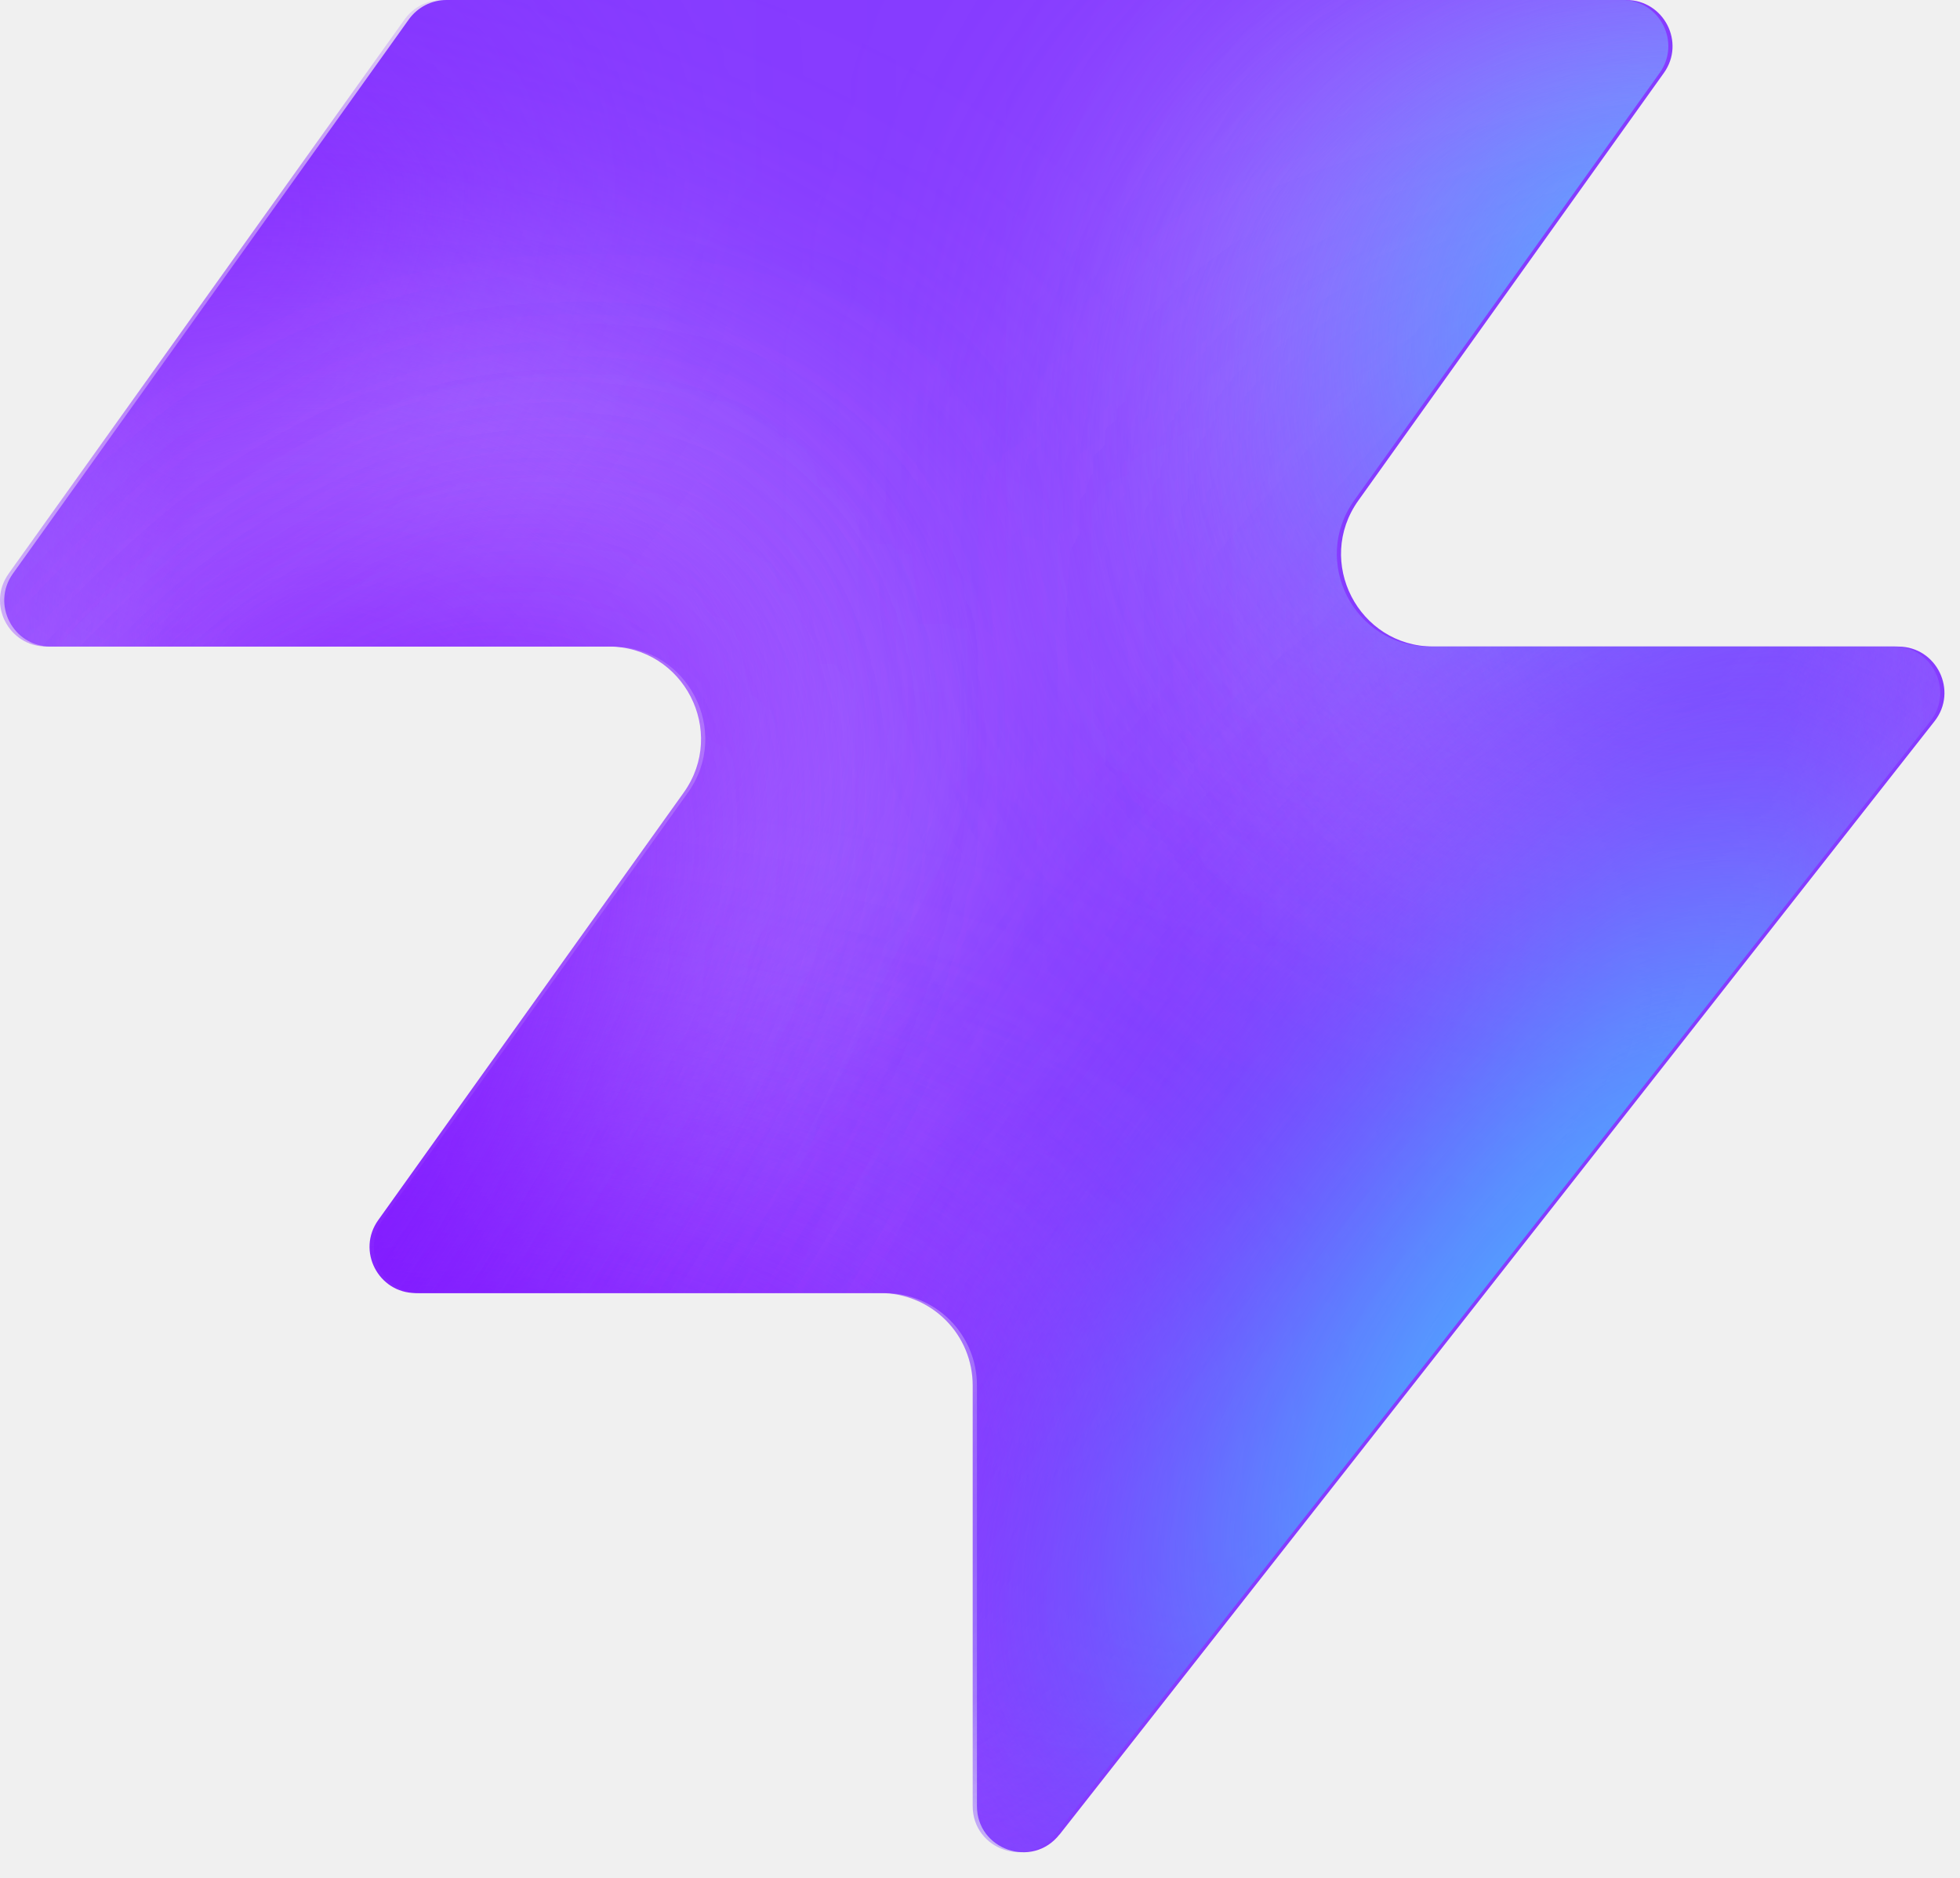
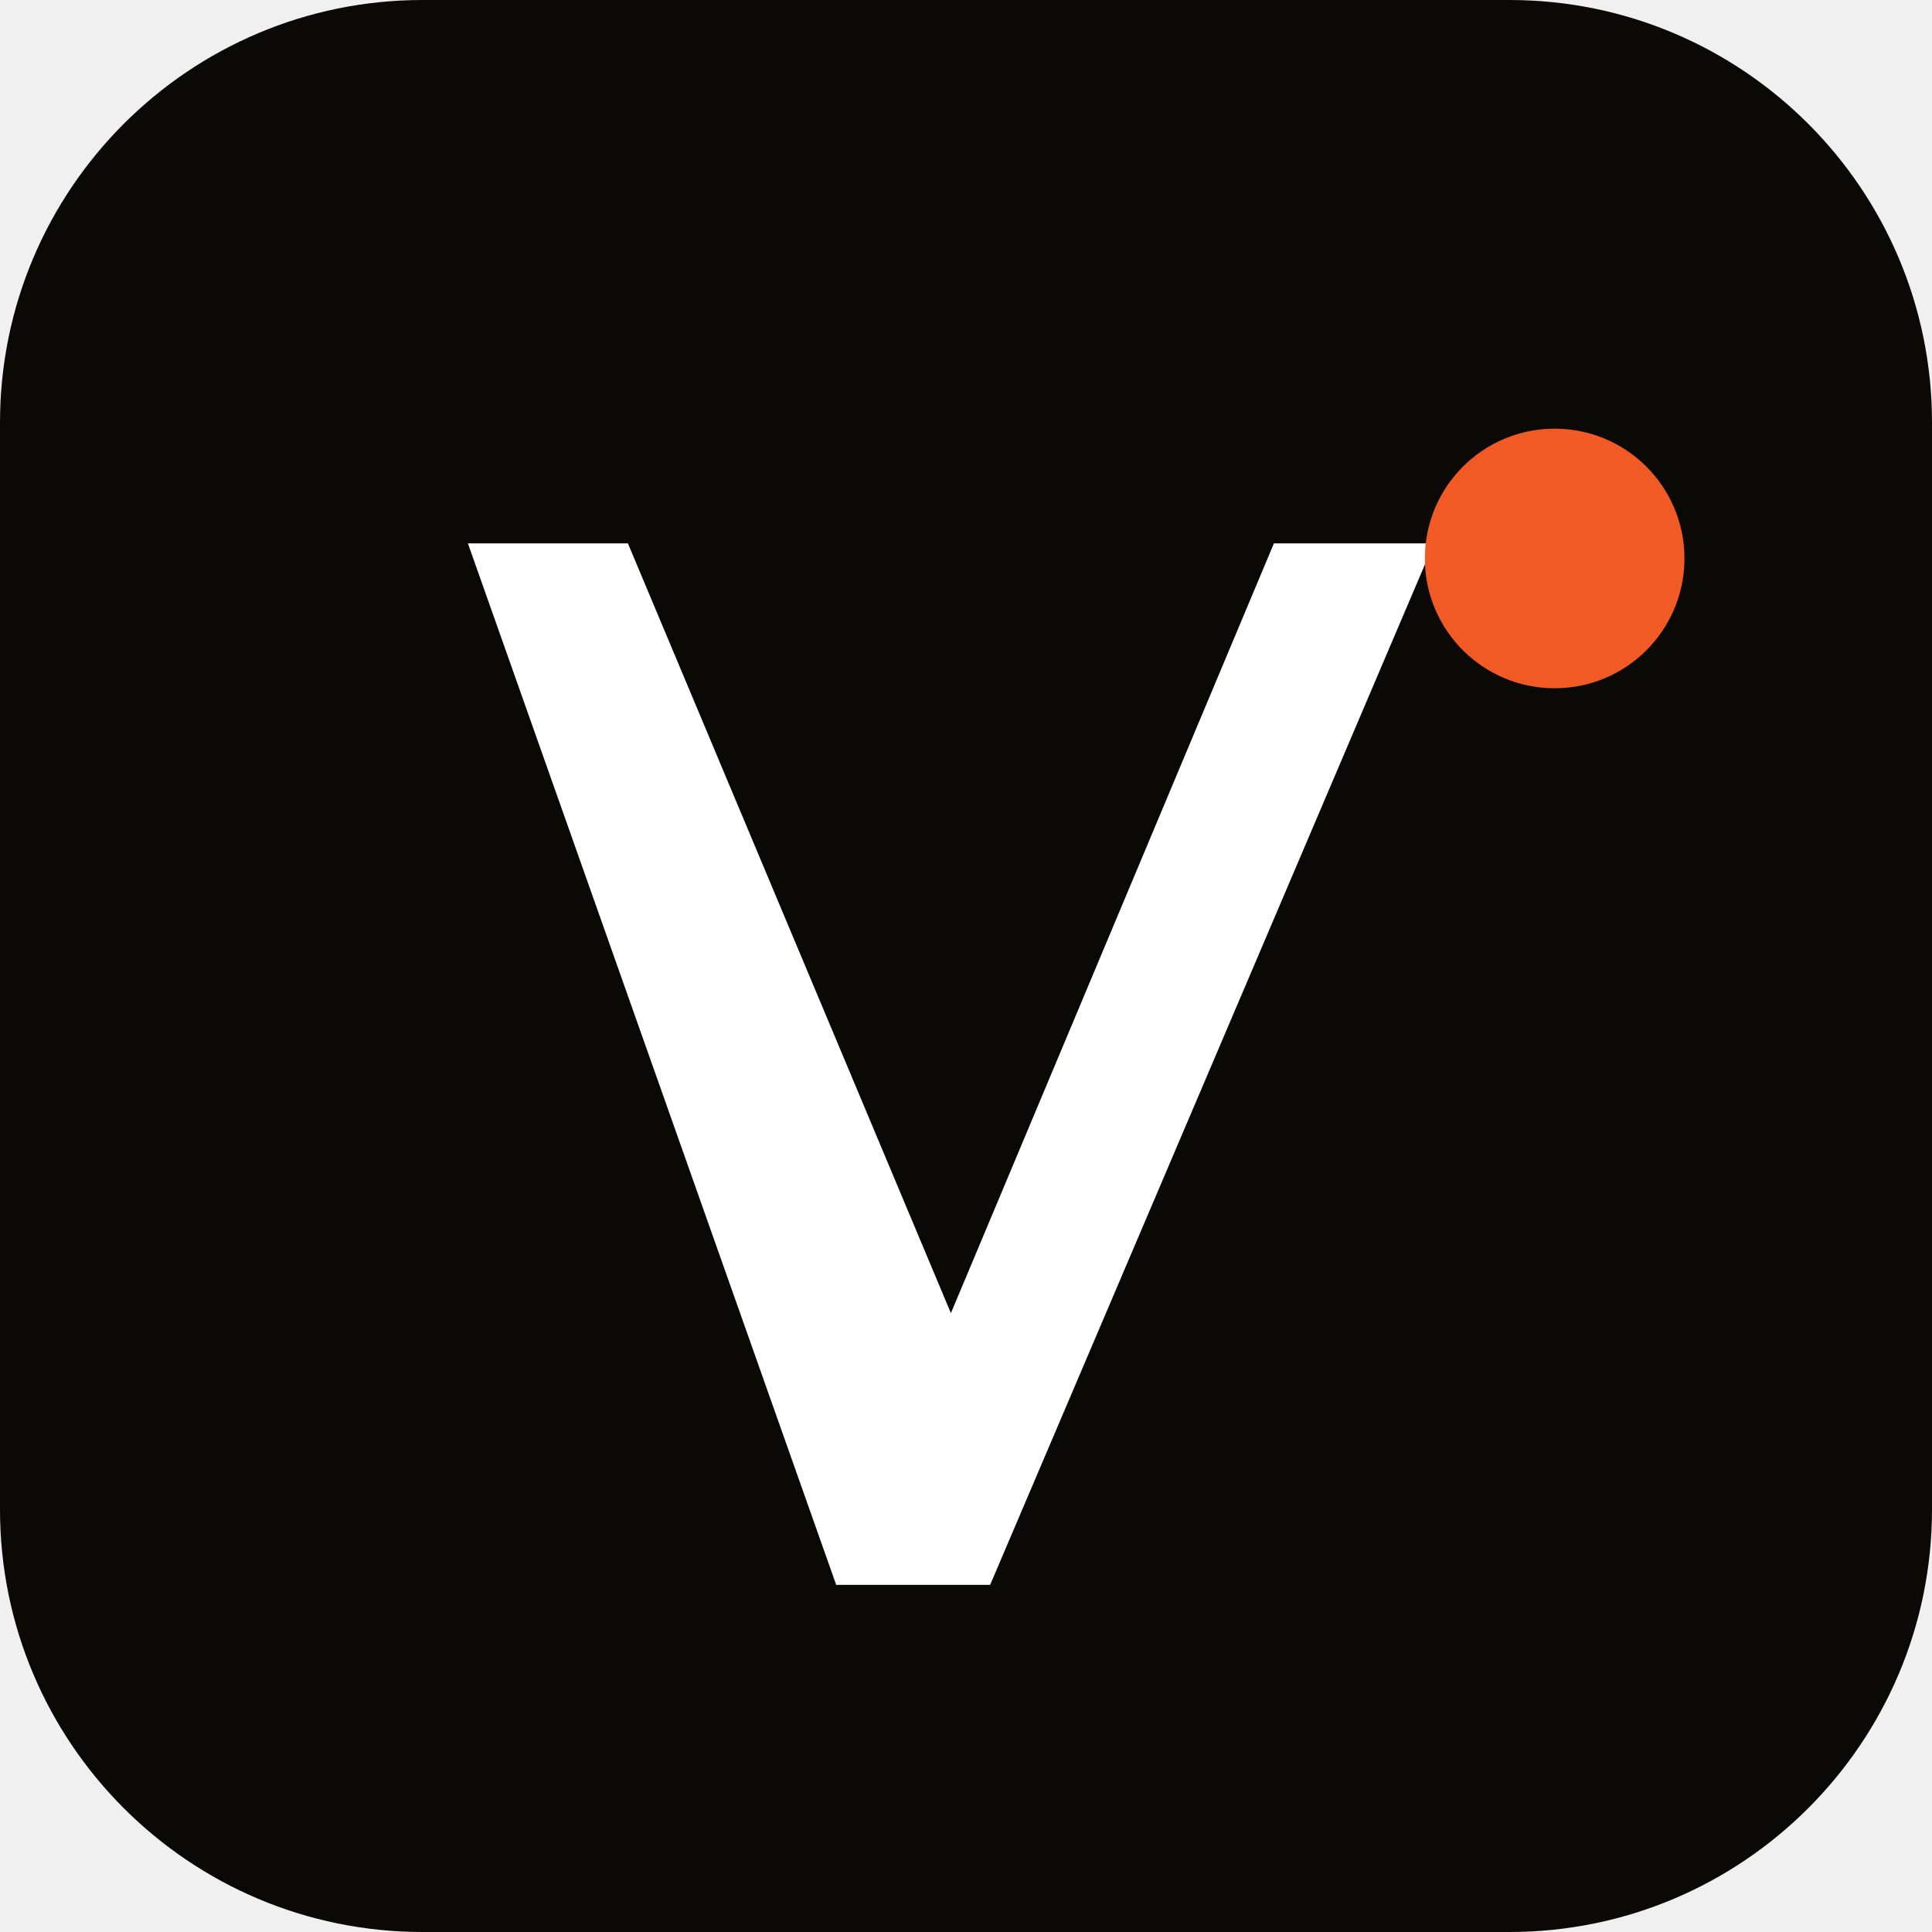
- <svg xmlns="http://www.w3.org/2000/svg" width="48" height="46" fill="none" viewBox="0 0 48 46">
-   <path fill="#863bff" d="M25.946 44.938c-.664.845-2.021.375-2.021-.698V33.937a2.26 2.26 0 0 0-2.262-2.262H10.287c-.92 0-1.456-1.04-.92-1.788l7.48-10.471c1.07-1.497 0-3.578-1.842-3.578H1.237c-.92 0-1.456-1.04-.92-1.788L10.013.474c.214-.297.556-.474.92-.474h28.894c.92 0 1.456 1.04.92 1.788l-7.48 10.471c-1.07 1.498 0 3.579 1.842 3.579h11.377c.943 0 1.473 1.088.89 1.83L25.947 44.94z" style="fill:#863bff;fill:color(display-p3 .525 .23 1);fill-opacity:1" />
-   <mask id="a" width="48" height="46" x="0" y="0" maskUnits="userSpaceOnUse" style="mask-type:alpha">
-     <path fill="#000" d="M25.842 44.938c-.664.844-2.021.375-2.021-.698V33.937a2.26 2.26 0 0 0-2.262-2.262H10.183c-.92 0-1.456-1.04-.92-1.788l7.48-10.471c1.07-1.498 0-3.579-1.842-3.579H1.133c-.92 0-1.456-1.04-.92-1.787L9.91.473c.214-.297.556-.474.92-.474h28.894c.92 0 1.456 1.04.92 1.788l-7.48 10.471c-1.07 1.498 0 3.578 1.842 3.578h11.377c.943 0 1.473 1.088.89 1.832L25.843 44.94z" style="fill:#000;fill-opacity:1" />
-   </mask>
-   <g mask="url(#a)">
-     <g filter="url(#b)">
-       <ellipse cx="5.508" cy="14.704" fill="#ede6ff" rx="5.508" ry="14.704" style="fill:#ede6ff;fill:color(display-p3 .927 .903 1);fill-opacity:1" transform="matrix(.00324 1 1 -.00324 -4.47 31.516)" />
-     </g>
-     <g filter="url(#c)">
-       <ellipse cx="10.399" cy="29.851" fill="#ede6ff" rx="10.399" ry="29.851" style="fill:#ede6ff;fill:color(display-p3 .927 .903 1);fill-opacity:1" transform="matrix(.00324 1 1 -.00324 -39.328 7.883)" />
-     </g>
-     <g filter="url(#d)">
-       <ellipse cx="5.508" cy="30.487" fill="#7e14ff" rx="5.508" ry="30.487" style="fill:#7e14ff;fill:color(display-p3 .492 .077 1);fill-opacity:1" transform="rotate(89.814 -25.913 -14.639)scale(1 -1)" />
-     </g>
-     <g filter="url(#e)">
-       <ellipse cx="5.508" cy="30.599" fill="#7e14ff" rx="5.508" ry="30.599" style="fill:#7e14ff;fill:color(display-p3 .492 .077 1);fill-opacity:1" transform="rotate(89.814 -32.644 -3.334)scale(1 -1)" />
-     </g>
-     <g filter="url(#f)">
-       <ellipse cx="5.508" cy="30.599" fill="#7e14ff" rx="5.508" ry="30.599" style="fill:#7e14ff;fill:color(display-p3 .492 .077 1);fill-opacity:1" transform="matrix(.00324 1 1 -.00324 -34.34 30.47)" />
-     </g>
-     <g filter="url(#g)">
-       <ellipse cx="14.072" cy="22.078" fill="#ede6ff" rx="14.072" ry="22.078" style="fill:#ede6ff;fill:color(display-p3 .927 .903 1);fill-opacity:1" transform="rotate(93.35 24.506 48.493)scale(-1 1)" />
-     </g>
-     <g filter="url(#h)">
-       <ellipse cx="3.47" cy="21.501" fill="#7e14ff" rx="3.47" ry="21.501" style="fill:#7e14ff;fill:color(display-p3 .492 .077 1);fill-opacity:1" transform="rotate(89.009 28.708 47.59)scale(-1 1)" />
-     </g>
-     <g filter="url(#i)">
-       <ellipse cx="3.47" cy="21.501" fill="#7e14ff" rx="3.47" ry="21.501" style="fill:#7e14ff;fill:color(display-p3 .492 .077 1);fill-opacity:1" transform="rotate(89.009 28.708 47.59)scale(-1 1)" />
-     </g>
-     <g filter="url(#j)">
-       <ellipse cx=".387" cy="8.972" fill="#7e14ff" rx="4.407" ry="29.108" style="fill:#7e14ff;fill:color(display-p3 .492 .077 1);fill-opacity:1" transform="rotate(39.51 .387 8.972)" />
-     </g>
-     <g filter="url(#k)">
-       <ellipse cx="47.523" cy="-6.092" fill="#7e14ff" rx="4.407" ry="29.108" style="fill:#7e14ff;fill:color(display-p3 .492 .077 1);fill-opacity:1" transform="rotate(37.892 47.523 -6.092)" />
-     </g>
-     <g filter="url(#l)">
-       <ellipse cx="41.412" cy="6.333" fill="#47bfff" rx="5.971" ry="9.665" style="fill:#47bfff;fill:color(display-p3 .28 .748 1);fill-opacity:1" transform="rotate(37.892 41.412 6.333)" />
-     </g>
-     <g filter="url(#m)">
-       <ellipse cx="-1.879" cy="38.332" fill="#7e14ff" rx="4.407" ry="29.108" style="fill:#7e14ff;fill:color(display-p3 .492 .077 1);fill-opacity:1" transform="rotate(37.892 -1.88 38.332)" />
-     </g>
-     <g filter="url(#n)">
-       <ellipse cx="-1.879" cy="38.332" fill="#7e14ff" rx="4.407" ry="29.108" style="fill:#7e14ff;fill:color(display-p3 .492 .077 1);fill-opacity:1" transform="rotate(37.892 -1.88 38.332)" />
-     </g>
-     <g filter="url(#o)">
-       <ellipse cx="35.651" cy="29.907" fill="#7e14ff" rx="4.407" ry="29.108" style="fill:#7e14ff;fill:color(display-p3 .492 .077 1);fill-opacity:1" transform="rotate(37.892 35.651 29.907)" />
-     </g>
-     <g filter="url(#p)">
-       <ellipse cx="38.418" cy="32.4" fill="#47bfff" rx="5.971" ry="15.297" style="fill:#47bfff;fill:color(display-p3 .28 .748 1);fill-opacity:1" transform="rotate(37.892 38.418 32.4)" />
-     </g>
-   </g>
-   <defs>
-     <filter id="b" width="60.045" height="41.654" x="-19.77" y="16.149" color-interpolation-filters="sRGB" filterUnits="userSpaceOnUse">
-       <feFlood flood-opacity="0" result="BackgroundImageFix" />
-       <feBlend in="SourceGraphic" in2="BackgroundImageFix" result="shape" />
-       <feGaussianBlur result="effect1_foregroundBlur_2002_17158" stdDeviation="7.659" />
-     </filter>
-     <filter id="c" width="90.34" height="51.437" x="-54.613" y="-7.533" color-interpolation-filters="sRGB" filterUnits="userSpaceOnUse">
-       <feFlood flood-opacity="0" result="BackgroundImageFix" />
-       <feBlend in="SourceGraphic" in2="BackgroundImageFix" result="shape" />
-       <feGaussianBlur result="effect1_foregroundBlur_2002_17158" stdDeviation="7.659" />
-     </filter>
-     <filter id="d" width="79.355" height="29.4" x="-49.64" y="2.03" color-interpolation-filters="sRGB" filterUnits="userSpaceOnUse">
-       <feFlood flood-opacity="0" result="BackgroundImageFix" />
-       <feBlend in="SourceGraphic" in2="BackgroundImageFix" result="shape" />
-       <feGaussianBlur result="effect1_foregroundBlur_2002_17158" stdDeviation="4.596" />
-     </filter>
-     <filter id="e" width="79.579" height="29.4" x="-45.045" y="20.029" color-interpolation-filters="sRGB" filterUnits="userSpaceOnUse">
-       <feFlood flood-opacity="0" result="BackgroundImageFix" />
-       <feBlend in="SourceGraphic" in2="BackgroundImageFix" result="shape" />
-       <feGaussianBlur result="effect1_foregroundBlur_2002_17158" stdDeviation="4.596" />
-     </filter>
-     <filter id="f" width="79.579" height="29.4" x="-43.513" y="21.178" color-interpolation-filters="sRGB" filterUnits="userSpaceOnUse">
-       <feFlood flood-opacity="0" result="BackgroundImageFix" />
-       <feBlend in="SourceGraphic" in2="BackgroundImageFix" result="shape" />
-       <feGaussianBlur result="effect1_foregroundBlur_2002_17158" stdDeviation="4.596" />
-     </filter>
-     <filter id="g" width="74.749" height="58.852" x="15.756" y="-17.901" color-interpolation-filters="sRGB" filterUnits="userSpaceOnUse">
-       <feFlood flood-opacity="0" result="BackgroundImageFix" />
-       <feBlend in="SourceGraphic" in2="BackgroundImageFix" result="shape" />
-       <feGaussianBlur result="effect1_foregroundBlur_2002_17158" stdDeviation="7.659" />
-     </filter>
-     <filter id="h" width="61.377" height="25.362" x="23.548" y="2.284" color-interpolation-filters="sRGB" filterUnits="userSpaceOnUse">
-       <feFlood flood-opacity="0" result="BackgroundImageFix" />
-       <feBlend in="SourceGraphic" in2="BackgroundImageFix" result="shape" />
-       <feGaussianBlur result="effect1_foregroundBlur_2002_17158" stdDeviation="4.596" />
-     </filter>
-     <filter id="i" width="61.377" height="25.362" x="23.548" y="2.284" color-interpolation-filters="sRGB" filterUnits="userSpaceOnUse">
-       <feFlood flood-opacity="0" result="BackgroundImageFix" />
-       <feBlend in="SourceGraphic" in2="BackgroundImageFix" result="shape" />
-       <feGaussianBlur result="effect1_foregroundBlur_2002_17158" stdDeviation="4.596" />
-     </filter>
-     <filter id="j" width="56.045" height="63.649" x="-27.636" y="-22.853" color-interpolation-filters="sRGB" filterUnits="userSpaceOnUse">
-       <feFlood flood-opacity="0" result="BackgroundImageFix" />
-       <feBlend in="SourceGraphic" in2="BackgroundImageFix" result="shape" />
-       <feGaussianBlur result="effect1_foregroundBlur_2002_17158" stdDeviation="4.596" />
-     </filter>
-     <filter id="k" width="54.814" height="64.646" x="20.116" y="-38.415" color-interpolation-filters="sRGB" filterUnits="userSpaceOnUse">
-       <feFlood flood-opacity="0" result="BackgroundImageFix" />
-       <feBlend in="SourceGraphic" in2="BackgroundImageFix" result="shape" />
-       <feGaussianBlur result="effect1_foregroundBlur_2002_17158" stdDeviation="4.596" />
-     </filter>
-     <filter id="l" width="33.541" height="35.313" x="24.641" y="-11.323" color-interpolation-filters="sRGB" filterUnits="userSpaceOnUse">
-       <feFlood flood-opacity="0" result="BackgroundImageFix" />
-       <feBlend in="SourceGraphic" in2="BackgroundImageFix" result="shape" />
-       <feGaussianBlur result="effect1_foregroundBlur_2002_17158" stdDeviation="4.596" />
-     </filter>
-     <filter id="m" width="54.814" height="64.646" x="-29.286" y="6.009" color-interpolation-filters="sRGB" filterUnits="userSpaceOnUse">
-       <feFlood flood-opacity="0" result="BackgroundImageFix" />
-       <feBlend in="SourceGraphic" in2="BackgroundImageFix" result="shape" />
-       <feGaussianBlur result="effect1_foregroundBlur_2002_17158" stdDeviation="4.596" />
-     </filter>
-     <filter id="n" width="54.814" height="64.646" x="-29.286" y="6.009" color-interpolation-filters="sRGB" filterUnits="userSpaceOnUse">
-       <feFlood flood-opacity="0" result="BackgroundImageFix" />
-       <feBlend in="SourceGraphic" in2="BackgroundImageFix" result="shape" />
-       <feGaussianBlur result="effect1_foregroundBlur_2002_17158" stdDeviation="4.596" />
-     </filter>
-     <filter id="o" width="54.814" height="64.646" x="8.244" y="-2.416" color-interpolation-filters="sRGB" filterUnits="userSpaceOnUse">
-       <feFlood flood-opacity="0" result="BackgroundImageFix" />
-       <feBlend in="SourceGraphic" in2="BackgroundImageFix" result="shape" />
-       <feGaussianBlur result="effect1_foregroundBlur_2002_17158" stdDeviation="4.596" />
-     </filter>
-     <filter id="p" width="39.409" height="43.623" x="18.713" y="10.588" color-interpolation-filters="sRGB" filterUnits="userSpaceOnUse">
-       <feFlood flood-opacity="0" result="BackgroundImageFix" />
-       <feBlend in="SourceGraphic" in2="BackgroundImageFix" result="shape" />
-       <feGaussianBlur result="effect1_foregroundBlur_2002_17158" stdDeviation="4.596" />
-     </filter>
-   </defs>
+ <svg xmlns="http://www.w3.org/2000/svg" viewBox="0 0 32 32" role="img" aria-label="Vridhio">
+   <rect width="32" height="32" rx="7" fill="#0a0906" />
+   <path fill="#ffffff" d="M7.75 9h2.65l5.35 12.75L21.1 9h2.65l-7.35 17.25h-2.55L7.75 9z" />
+   <circle cx="25.75" cy="9.25" r="2.15" fill="#F15A24" />
</svg>
